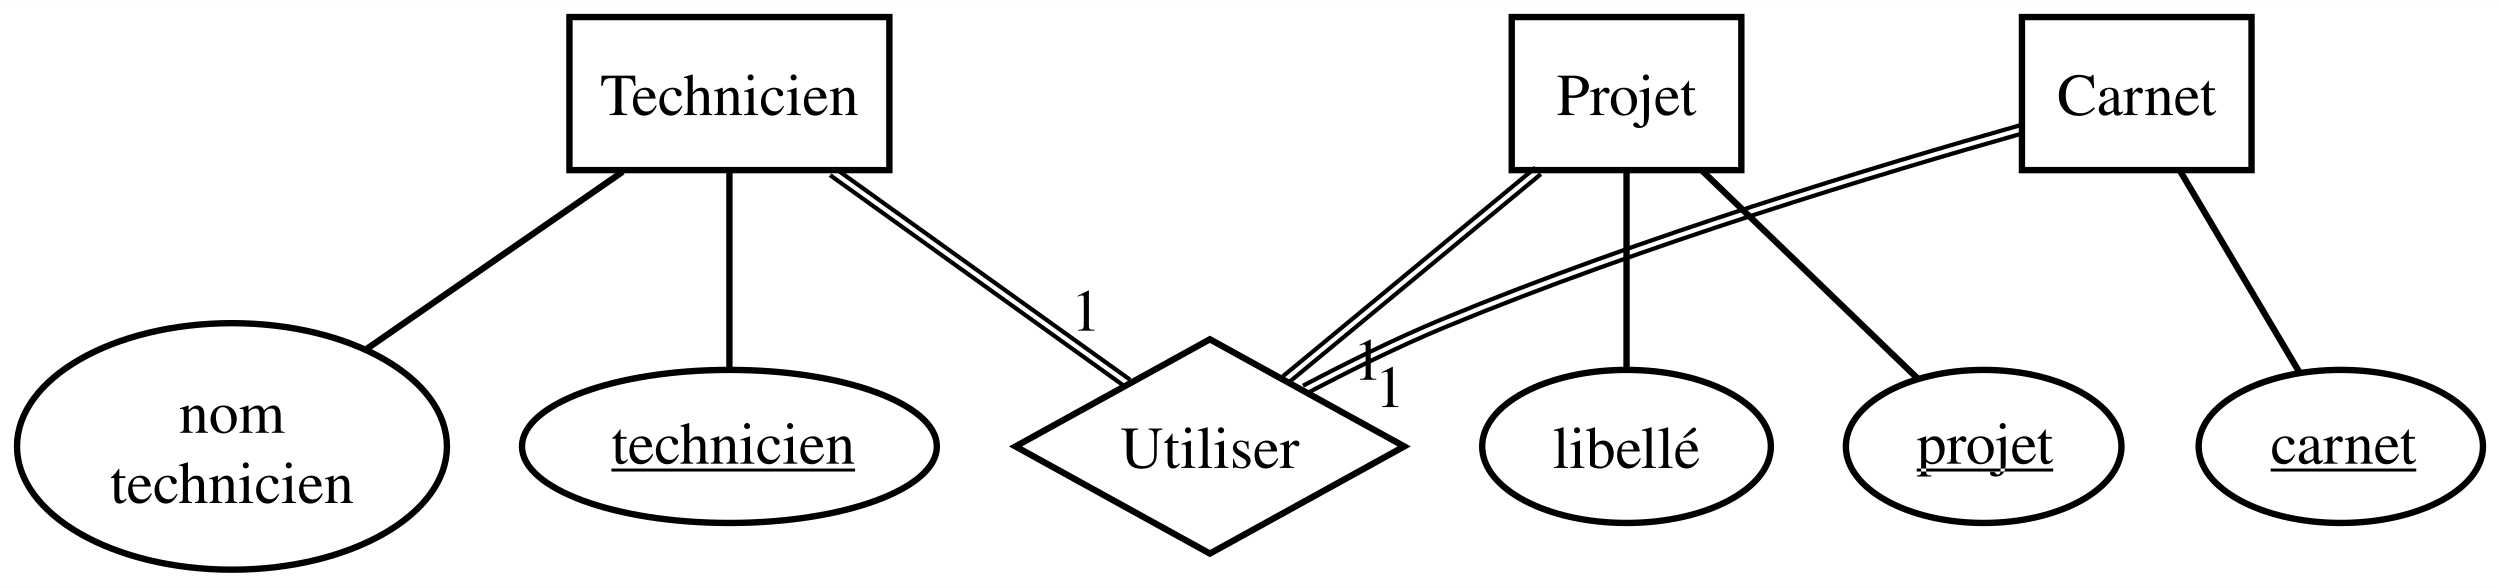
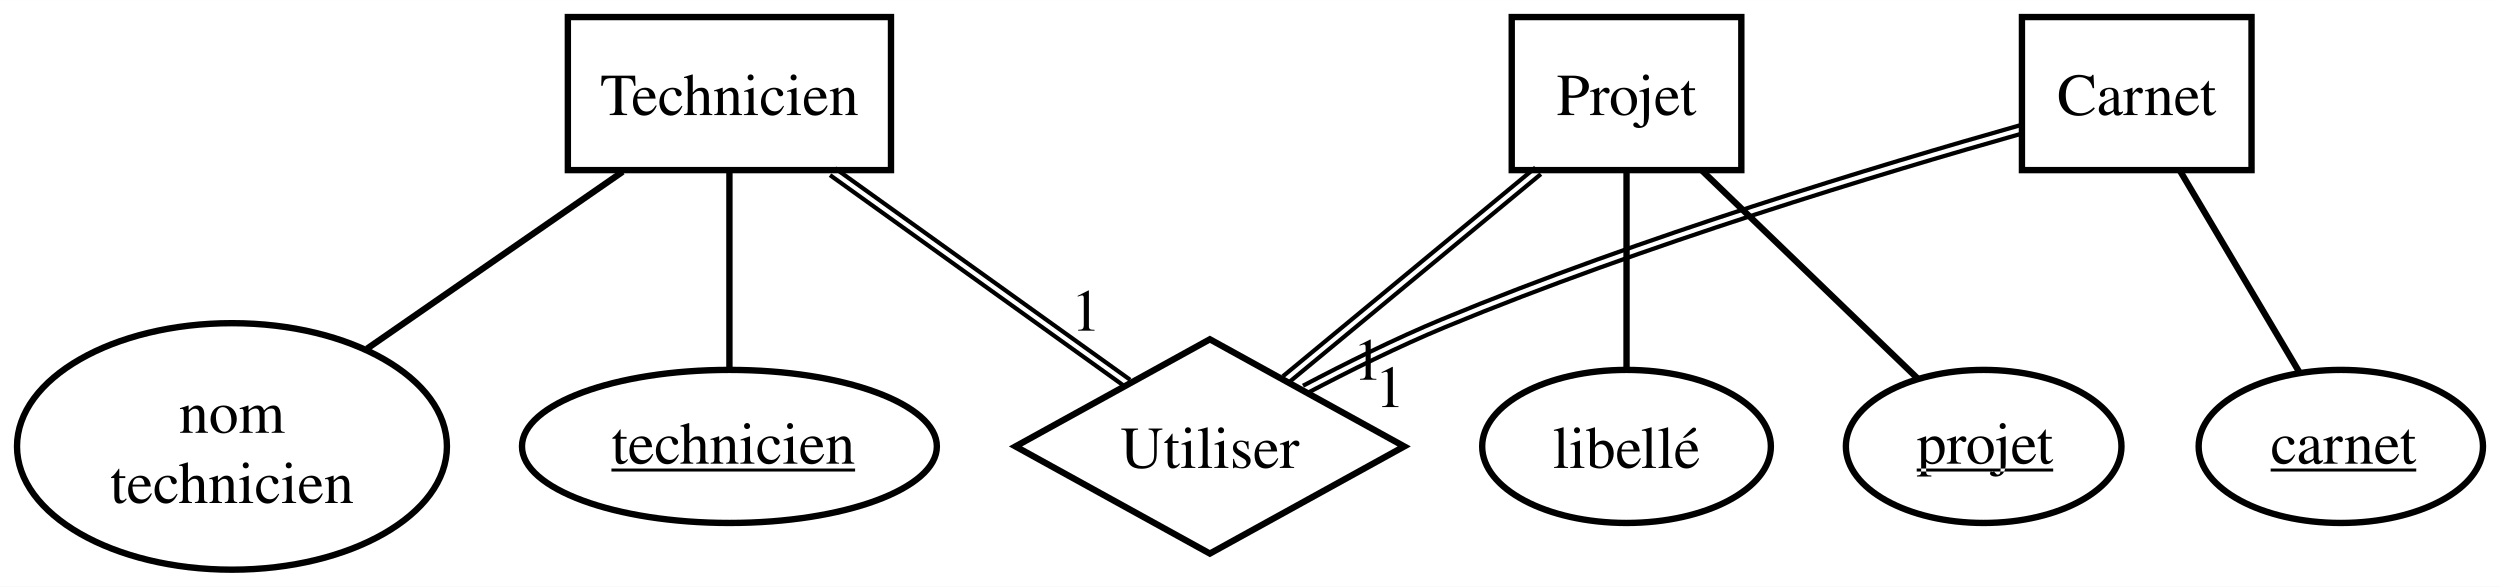
<svg xmlns="http://www.w3.org/2000/svg" width="588pt" height="138pt" viewBox="0.00 0.00 588.00 137.98">
  <g id="graph0" class="graph" transform="scale(1 1) rotate(0) translate(4 133.98)">
    <polygon fill="white" stroke="none" points="-4,4 -4,-133.98 584,-133.98 584,4 -4,4" />
    <g id="node1" class="node">
-       <polygon fill="#ffffff" stroke="black" stroke-width="1.5" points="205.18,-129.98 129.93,-129.98 129.93,-93.98 205.18,-93.98 205.18,-129.98" />
+       <polygon fill="#ffffff" stroke="black" stroke-width="1.5" points="205.56,-129.98 129.56,-129.98 129.56,-93.98 205.56,-93.98 205.56,-129.98" />
      <text text-anchor="middle" x="167.56" y="-106.93" font-family="Times,serif" font-size="14.00">Technicien</text>
    </g>
    <g id="node4" class="node">
      <ellipse fill="#ffffff" stroke="black" stroke-width="1.5" cx="50.56" cy="-28.99" rx="50.56" ry="28.99" />
      <text text-anchor="middle" x="50.56" y="-32.19" font-family="Times,serif" font-size="14.00">nom</text>
      <text text-anchor="middle" x="50.56" y="-15.69" font-family="Times,serif" font-size="14.00">technicien</text>
    </g>
    <g id="edge2" class="edge">
      <path fill="none" stroke="black" stroke-width="1.5" d="M142.46,-93.61C124.87,-81.43 101.21,-65.06 82.31,-51.97" />
    </g>
    <g id="node6" class="node">
      <ellipse fill="#ffffff" stroke="black" stroke-width="1.5" cx="167.56" cy="-28.99" rx="48.79" ry="18" />
      <text text-anchor="start" x="139.81" y="-24.94" font-family="Times,serif" text-decoration="underline" font-size="14.00">technicien</text>
    </g>
    <g id="edge1" class="edge">
      <path fill="none" stroke="black" stroke-width="1.5" d="M167.56,-93.81C167.56,-80.15 167.56,-61.14 167.56,-47.42" />
    </g>
    <g id="node9" class="node">
      <polygon fill="#ffffff" stroke="black" stroke-width="1.5" points="280.56,-54.19 234.84,-28.99 280.56,-3.79 326.27,-28.99 280.56,-54.19" />
      <text text-anchor="middle" x="280.56" y="-23.94" font-family="Times,serif" font-size="14.00">Utiliser</text>
    </g>
    <g id="edge6" class="edge">
      <path fill="none" stroke="#000000" d="M191.22,-92.8C211.97,-77.92 241.45,-56.79 260.65,-43.03" />
      <path fill="none" stroke="#000000" d="M192.38,-94.42C213.13,-79.55 242.62,-58.42 261.81,-44.66" />
      <text text-anchor="middle" x="251.42" y="-56.22" font-family="Times,serif" font-size="14.00">1</text>
    </g>
    <g id="node2" class="node">
      <polygon fill="#ffffff" stroke="black" stroke-width="1.5" points="405.56,-129.98 351.56,-129.98 351.56,-93.98 405.56,-93.98 405.56,-129.98" />
      <text text-anchor="middle" x="378.56" y="-106.93" font-family="Times,serif" font-size="14.00">Projet</text>
    </g>
    <g id="node5" class="node">
      <ellipse fill="#ffffff" stroke="black" stroke-width="1.5" cx="378.56" cy="-28.99" rx="33.95" ry="18" />
      <text text-anchor="middle" x="378.56" y="-23.94" font-family="Times,serif" font-size="14.00">libellé</text>
    </g>
    <g id="edge5" class="edge">
      <path fill="none" stroke="black" stroke-width="1.5" d="M378.56,-93.81C378.56,-80.15 378.56,-61.14 378.56,-47.42" />
    </g>
    <g id="node7" class="node">
      <ellipse fill="#ffffff" stroke="black" stroke-width="1.5" cx="462.56" cy="-28.99" rx="32.41" ry="18" />
      <text text-anchor="start" x="446.81" y="-24.94" font-family="Times,serif" text-decoration="underline" font-size="14.00">projet</text>
    </g>
    <g id="edge4" class="edge">
      <path fill="none" stroke="black" stroke-width="1.5" d="M396.37,-93.81C411.4,-79.32 432.69,-58.79 447.03,-44.96" />
    </g>
    <g id="edge8" class="edge">
      <path fill="none" stroke="#000000" d="M357.14,-94.58C339.5,-80 314.45,-59.3 297.72,-45.47" />
      <path fill="none" stroke="#000000" d="M358.41,-93.04C340.77,-78.46 315.72,-57.76 298.99,-43.93" />
      <text text-anchor="middle" x="317.71" y="-44.68" font-family="Times,serif" font-size="14.00">1</text>
    </g>
    <g id="node3" class="node">
      <polygon fill="#ffffff" stroke="black" stroke-width="1.5" points="525.56,-129.98 471.56,-129.98 471.56,-93.98 525.56,-93.98 525.56,-129.98" />
      <text text-anchor="middle" x="498.56" y="-106.93" font-family="Times,serif" font-size="14.00">Carnet</text>
    </g>
    <g id="node8" class="node">
      <ellipse fill="#ffffff" stroke="black" stroke-width="1.5" cx="546.56" cy="-28.99" rx="33.44" ry="18" />
      <text text-anchor="start" x="530.06" y="-24.94" font-family="Times,serif" text-decoration="underline" font-size="14.00">carnet</text>
    </g>
    <g id="edge3" class="edge">
      <path fill="none" stroke="black" stroke-width="1.5" d="M508.74,-93.81C516.99,-79.88 528.56,-60.36 536.72,-46.59" />
    </g>
    <g id="edge7" class="edge">
      <path fill="none" stroke="#000000" d="M470.99,-104.49C438.22,-95.21 381.87,-78.24 335.18,-58.91 324.12,-54.33 312.33,-48.46 302.46,-43.26" />
      <path fill="none" stroke="#000000" d="M471.54,-102.57C438.8,-93.3 382.45,-76.32 335.94,-57.06 325.02,-52.54 313.22,-46.67 303.4,-41.5" />
      <text text-anchor="middle" x="322.91" y="-38.25" font-family="Times,serif" font-size="14.00">1</text>
    </g>
  </g>
</svg>
